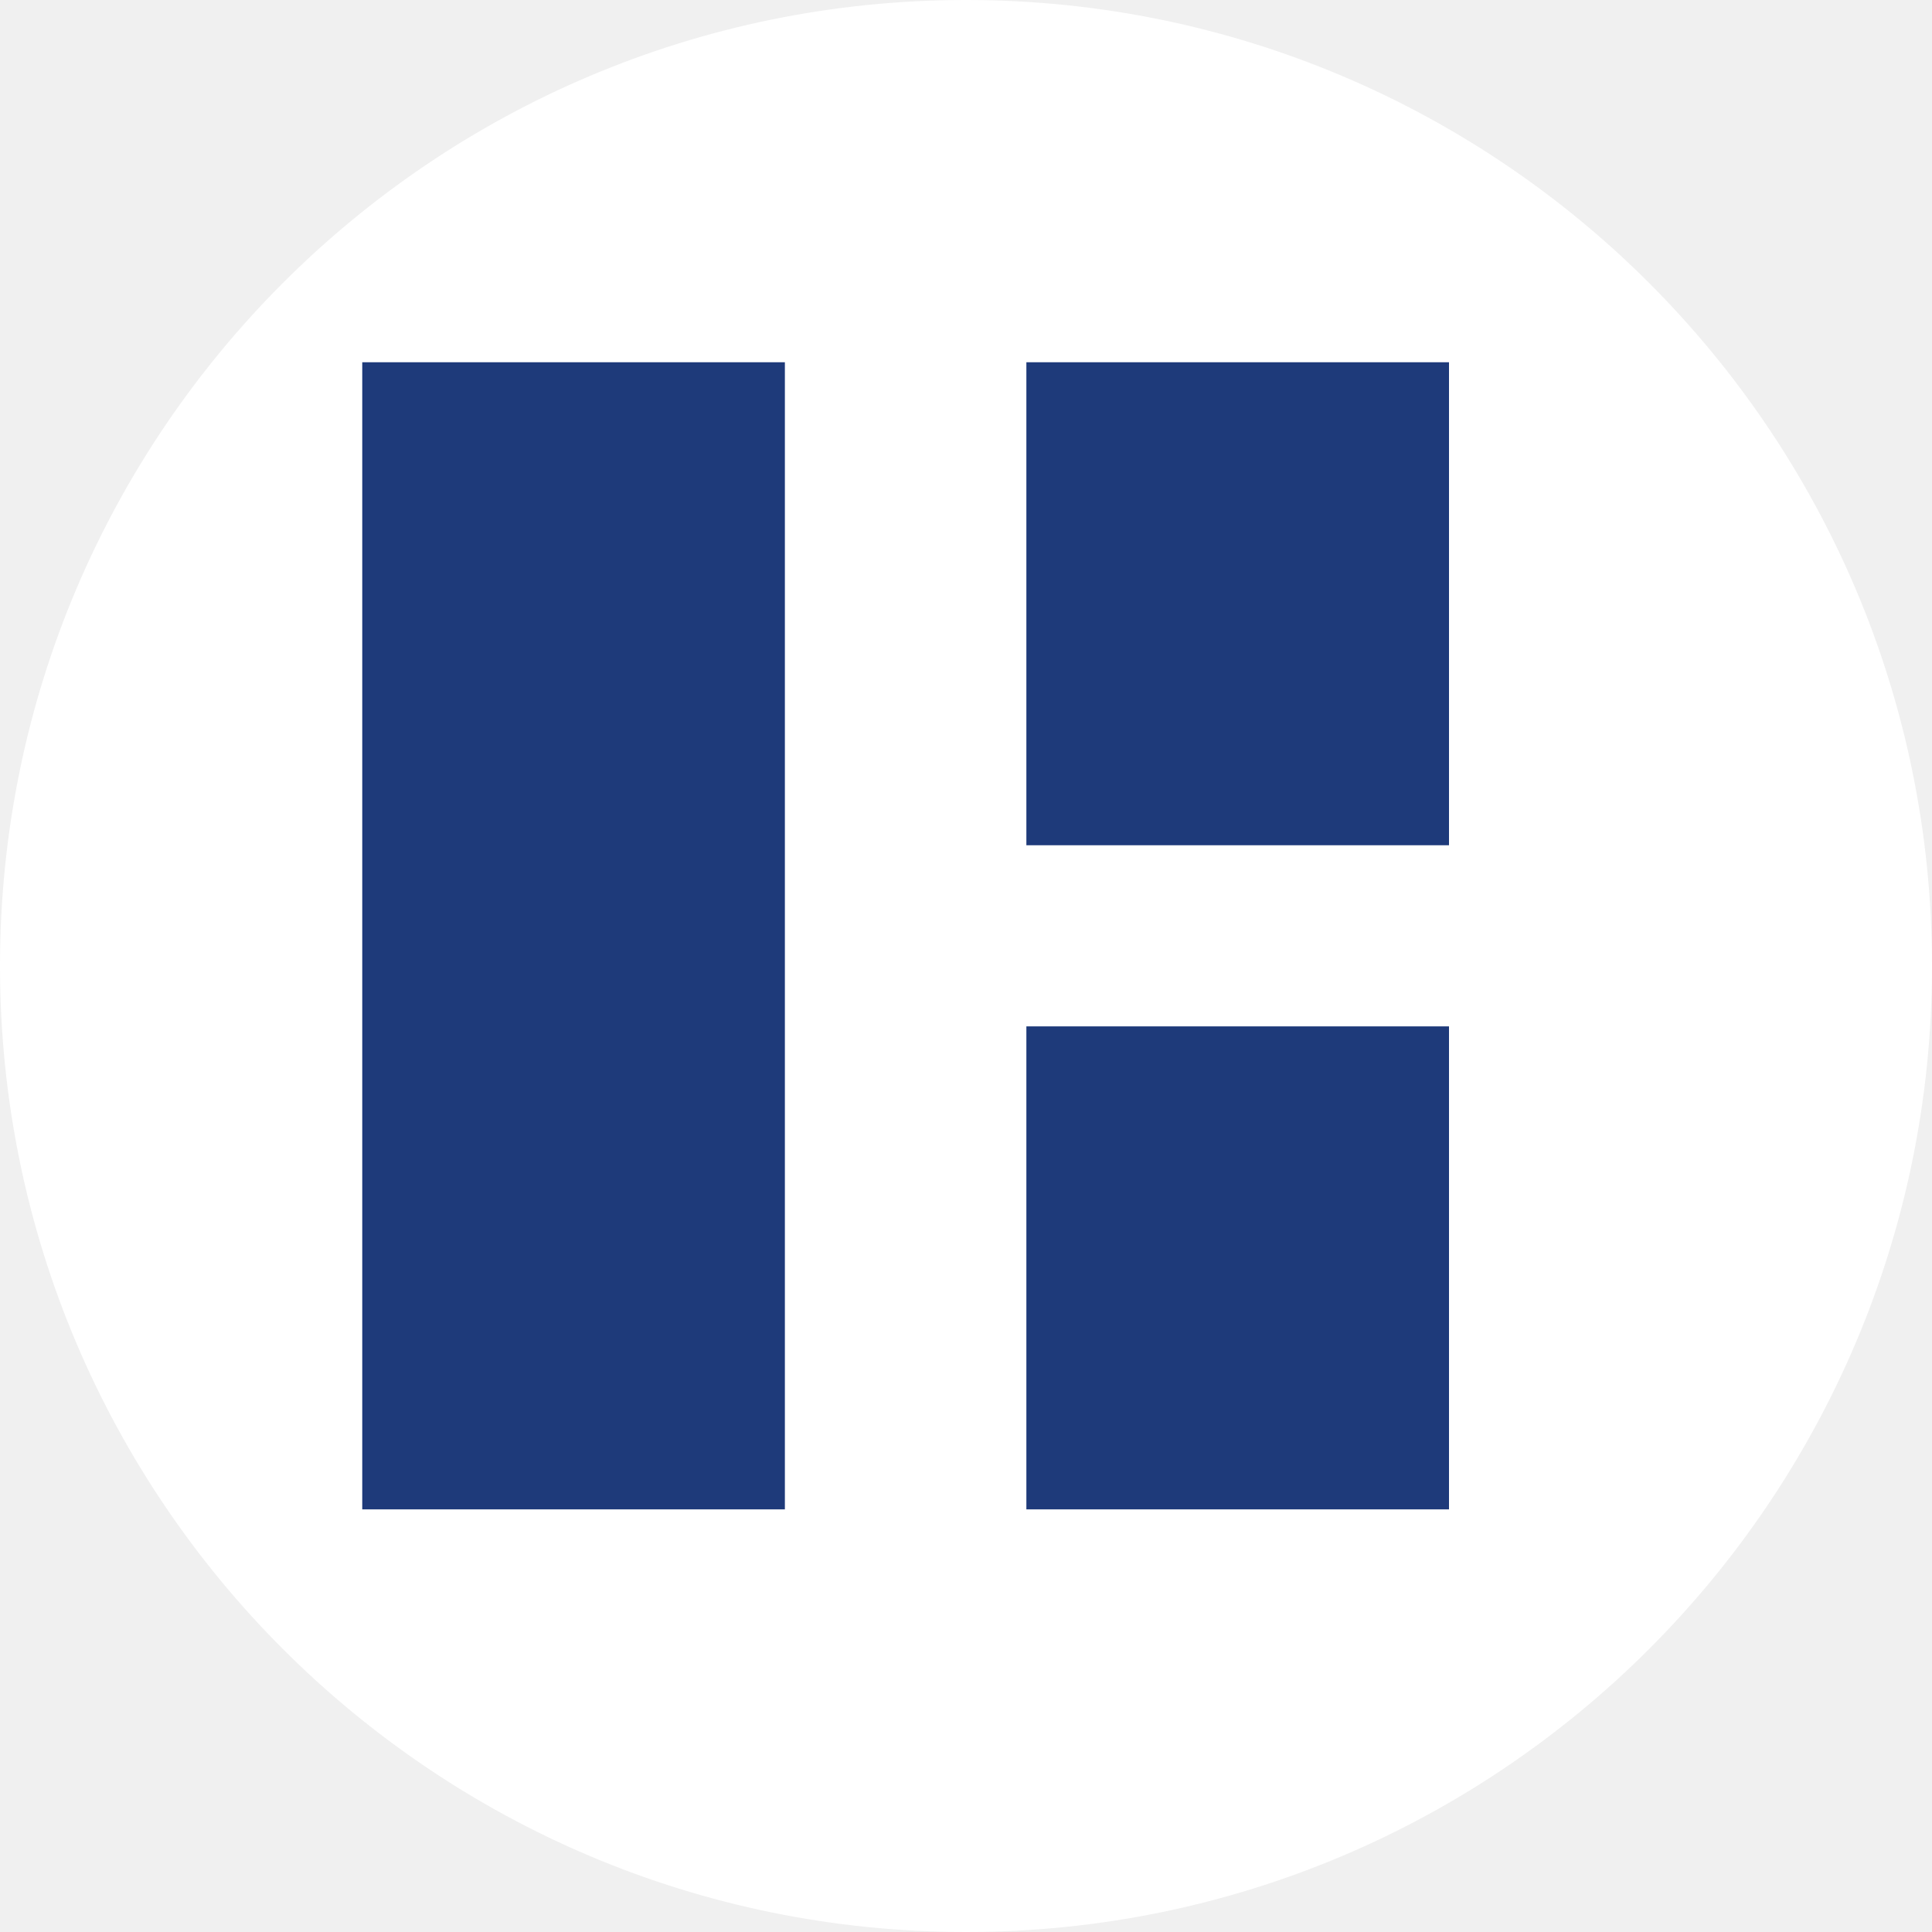
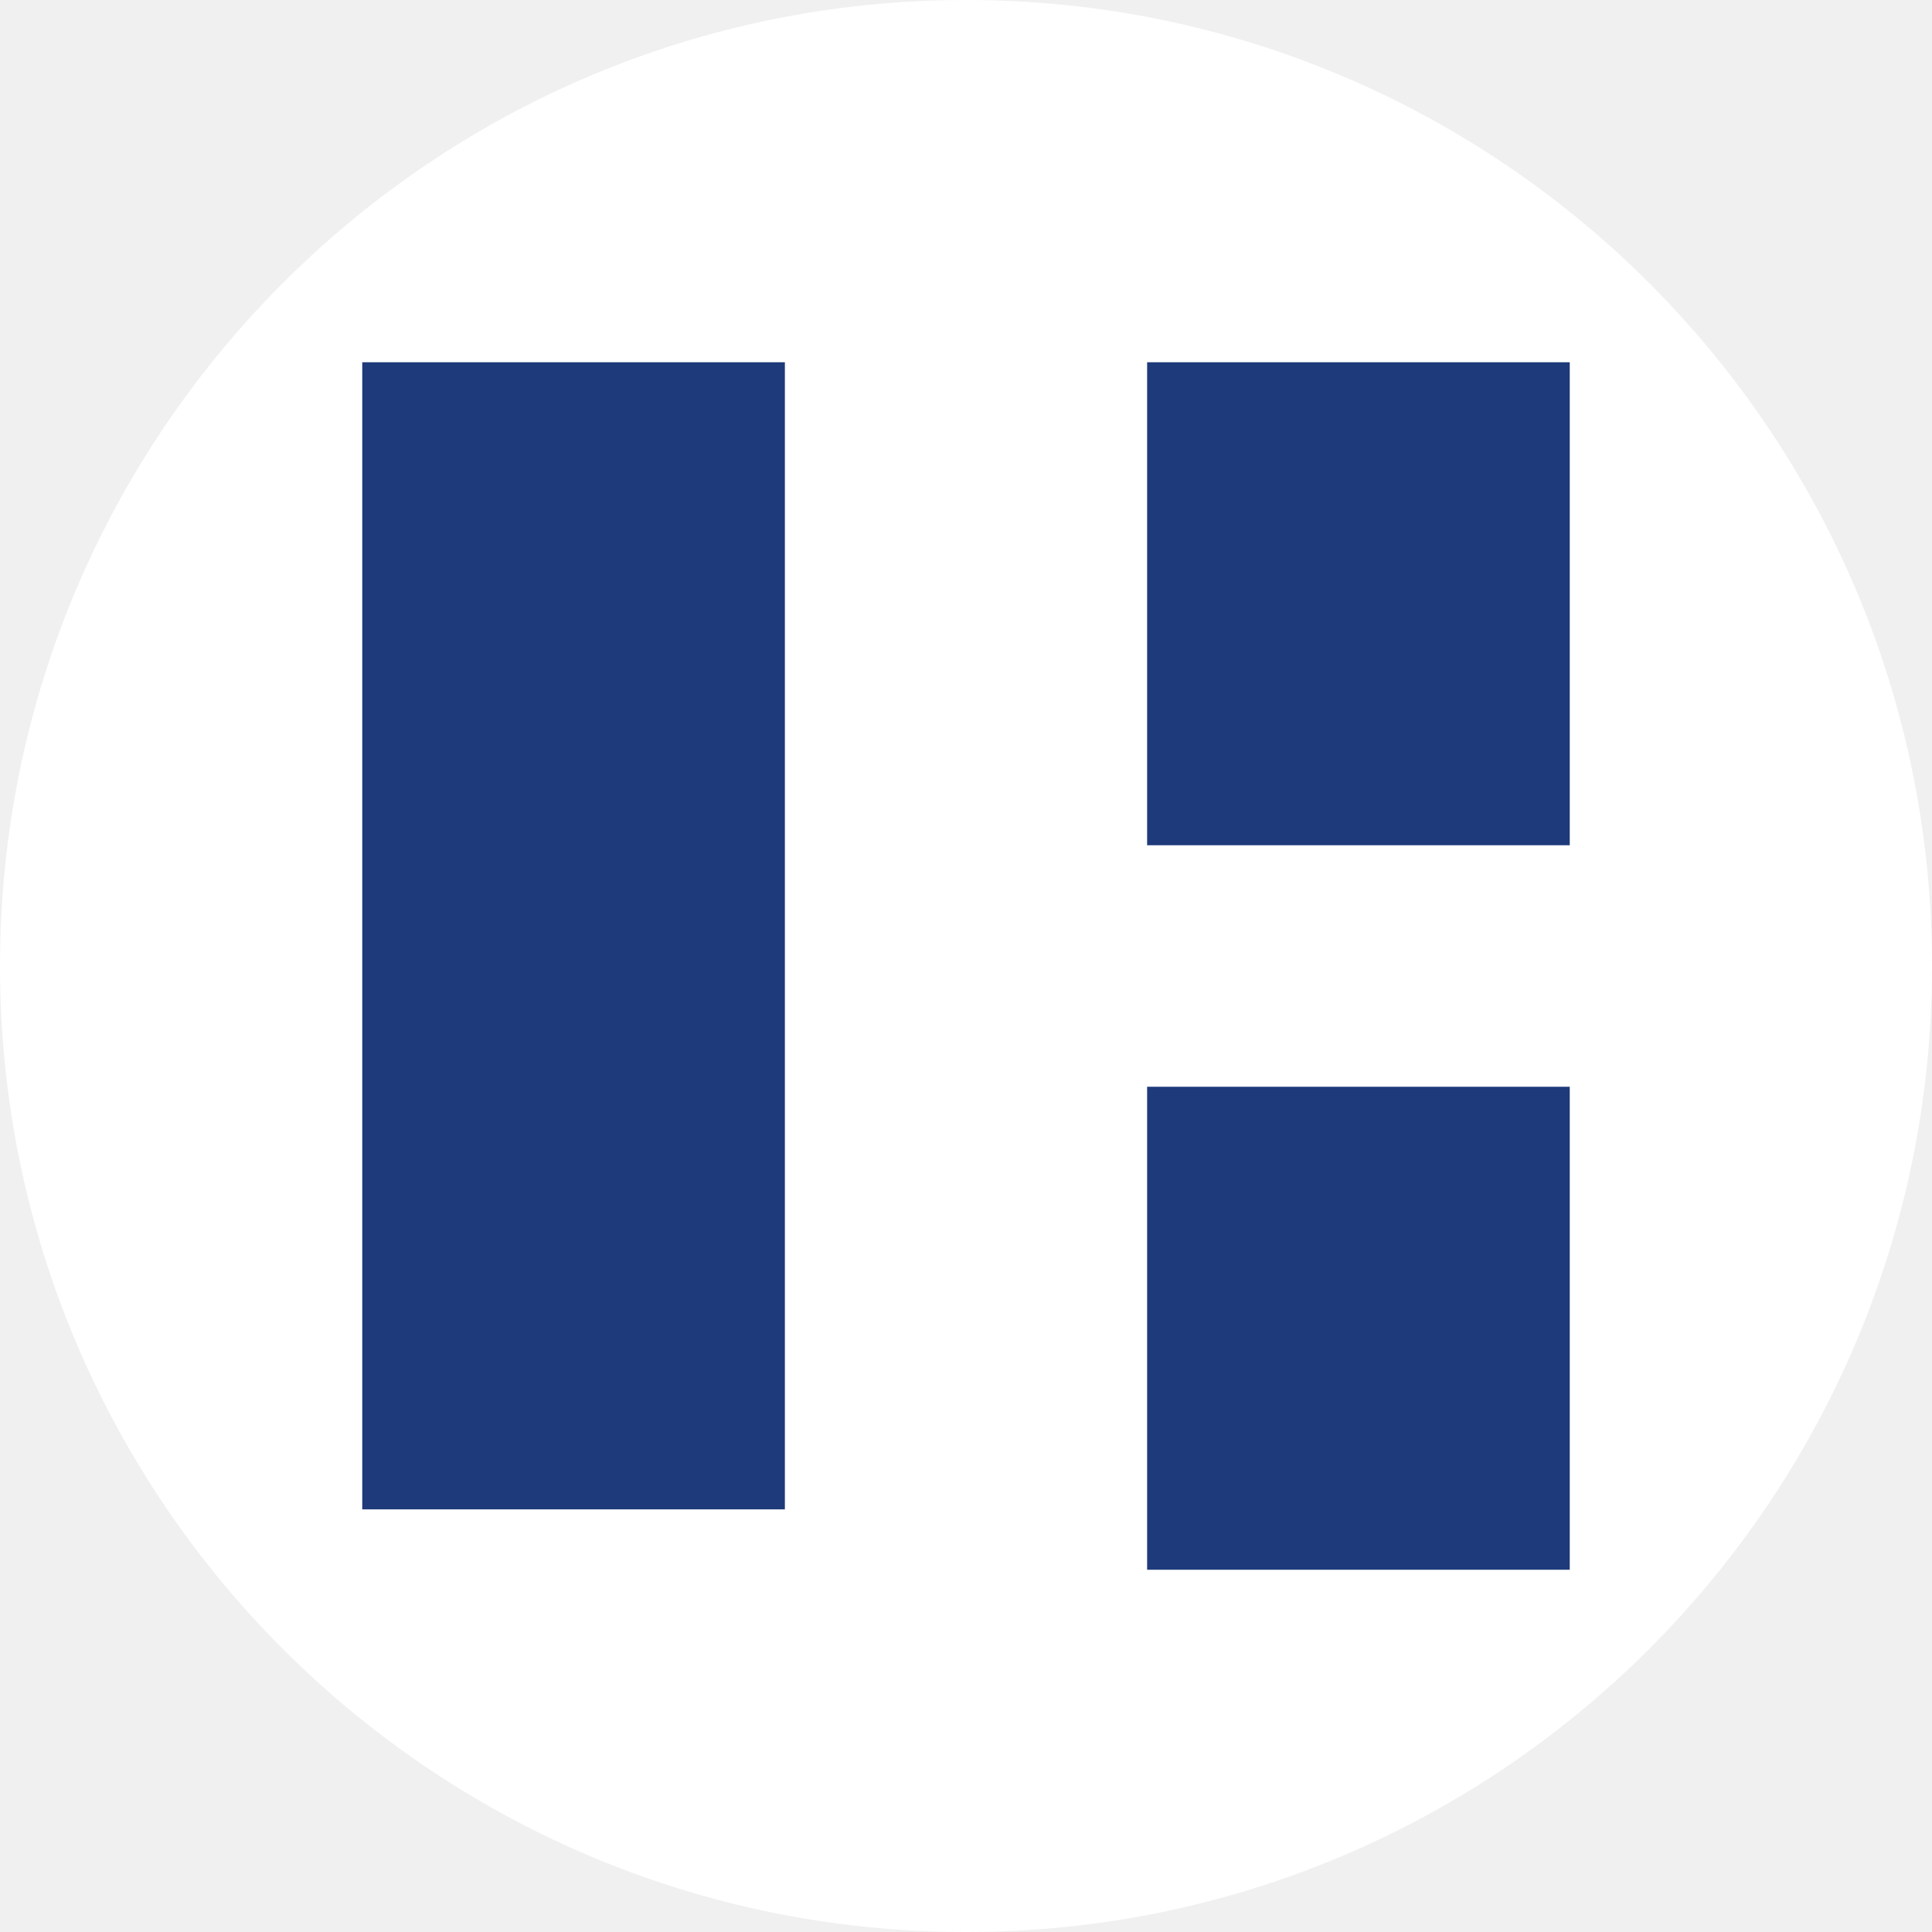
<svg xmlns="http://www.w3.org/2000/svg" width="32" height="32" viewBox="0 0 32 32">
  <circle cx="16" cy="16" r="16" fill="#ffffff" />
  <rect x="6" y="6" width="7" height="19" fill="#1e3a7a" />
-   <rect x="17" y="6" width="7" height="8" fill="#1e3a7a" />
-   <rect x="17" y="17" width="7" height="8" fill="#1e3a7a" />
+   <rect x="19" y="6" width="7" height="8" fill="#1e3a7a" />
+   <rect x="19" y="18" width="7" height="8" fill="#1e3a7a" />
</svg>
